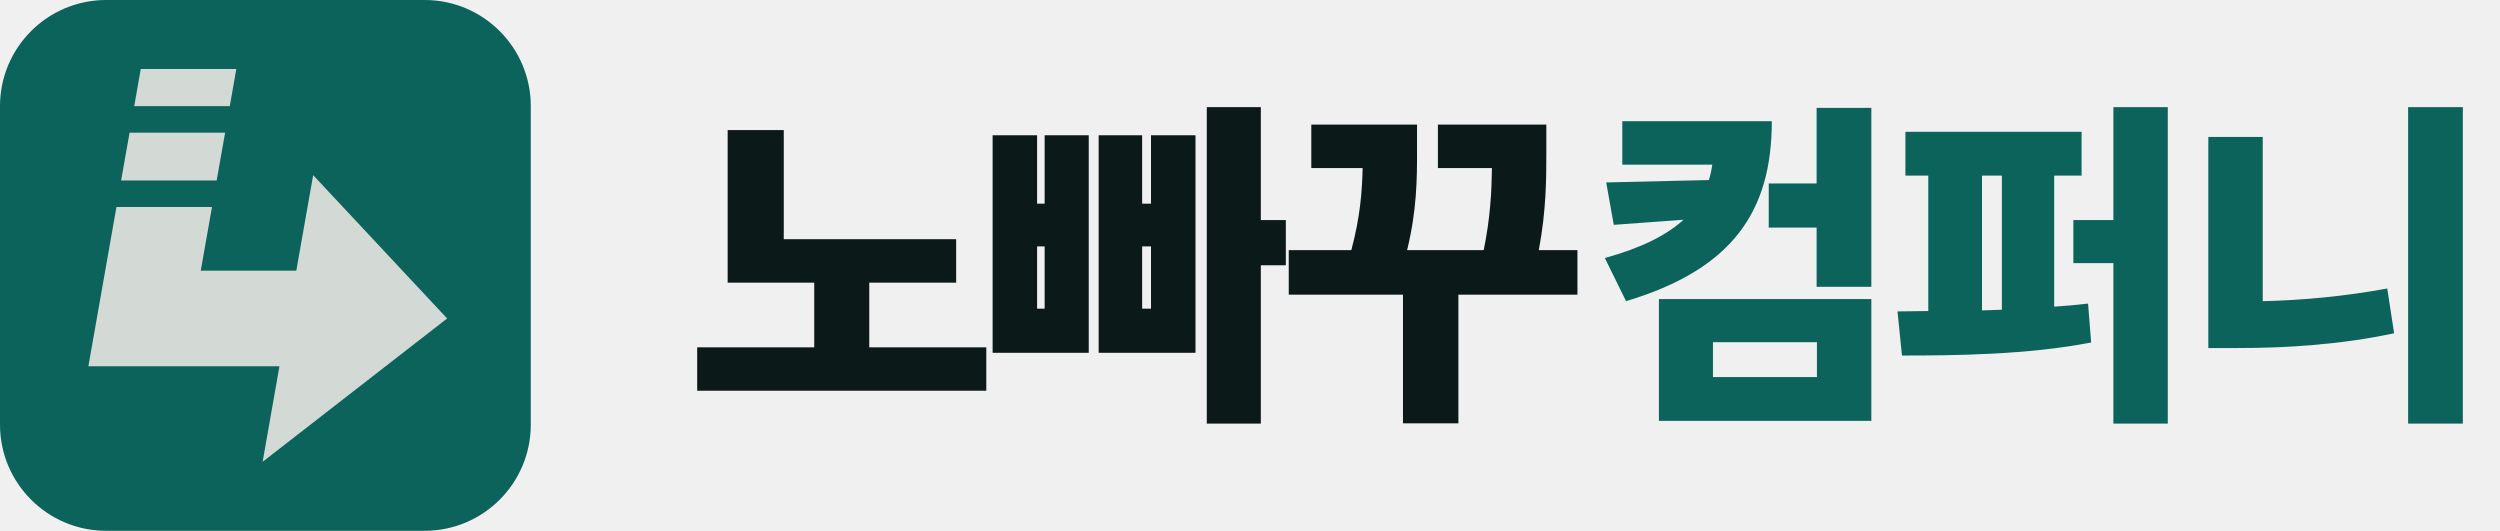
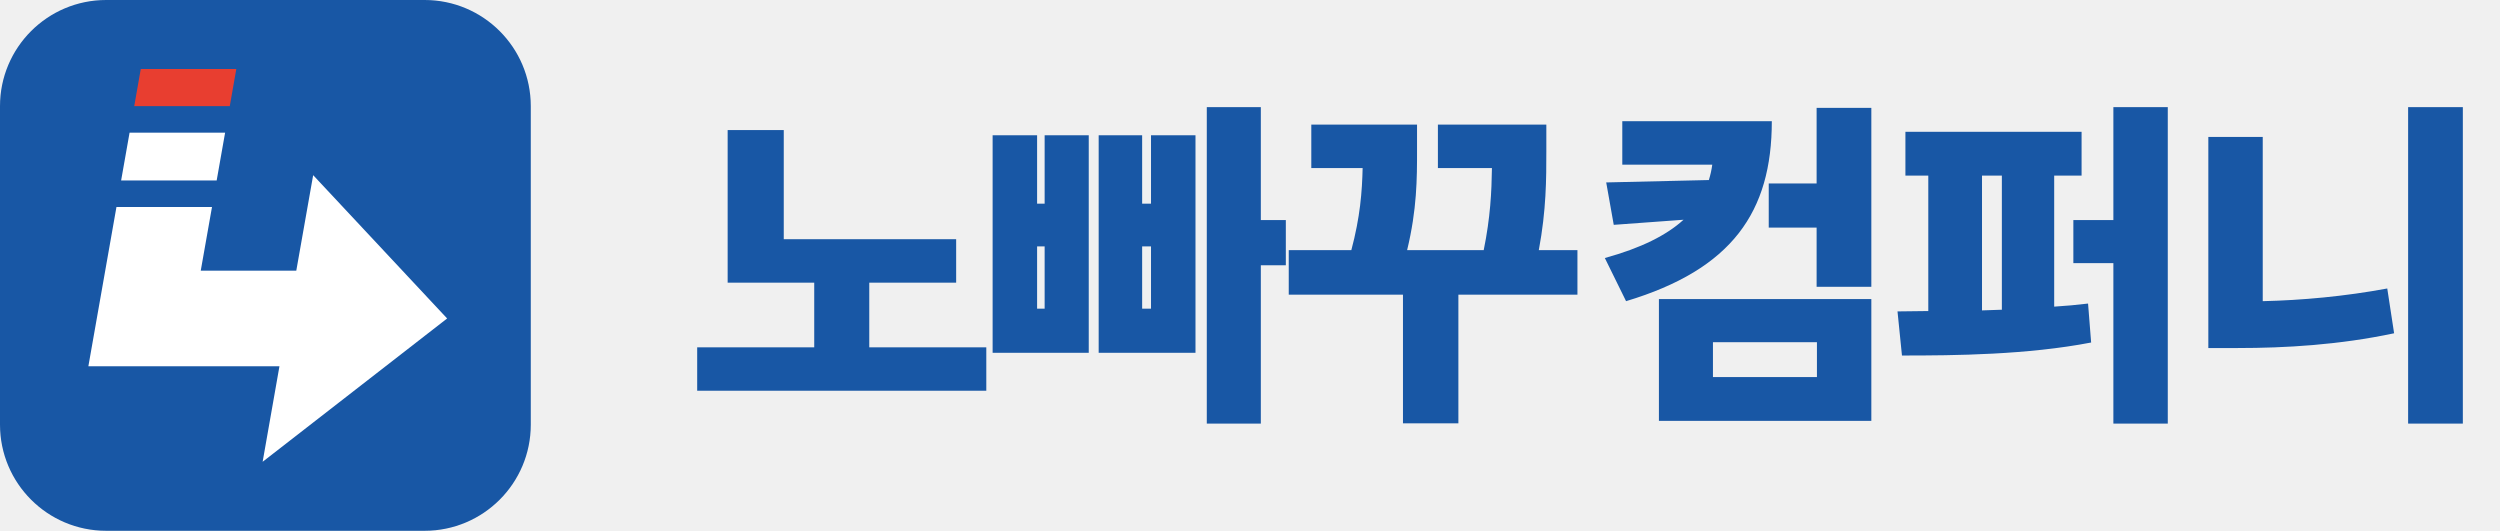
<svg xmlns="http://www.w3.org/2000/svg" viewBox="0 0 471 100" role="img" aria-label="노빠꾸컴퍼니">
-   <path fill="#0C635C" d="M20 0H80A20 20 0 0 1 100 20V80A20 20 0 0 1 80 100H20A20 20 0 0 1 0 80V20A20 20 0 0 1 20 0Z" />
-   <path fill="#D3DAD6" d="M26.52 13L44.52 13L43.29 20L25.29 20ZM24.41 25L42.41 25L40.82 34L22.82 34ZM21.94 39L39.94 39L37.82 51L55.82 51L59 33L84.24 60L49.48 87L52.65 69L16.65 69Z" />
-   <path fill="#0B1A19" d="M180.14 45.07H147.66V24.51H137.09V53.25H153.4V65.44H131.35V73.62H185.82V65.44H163.77V53.25H180.14ZM237.54 20.19H227.36V79.81H237.54V49.97H242.25V41.46H237.54ZM195.39 25.48H187.01V66.47H205.12V25.48H196.81V38.37H195.39ZM195.39 58.15V46.42H196.81V58.15ZM215.18 25.48H206.99V66.47H225.23V25.48H216.85V38.37H215.18ZM215.18 58.15V46.42H216.85V58.15ZM297.19 47.13H289.91C291.33 39.56 291.33 33.66 291.33 28.57V23.48H270.9V31.66H281.08C281.02 36.11 280.79 40.98 279.53 47.13H265.1C266.97 39.4 266.97 33.6 266.97 28.31V23.48H247.05V31.66H256.72C256.62 36.05 256.27 40.85 254.59 47.13H242.8V55.51H264.32V79.75H274.76V55.51H297.19Z" />
-   <path fill="#0C635C" d="M333.81 22.83H305.64V31.02H322.59C322.46 32.02 322.24 32.98 321.95 33.92L302.61 34.37L304.03 42.36L317.18 41.4C313.99 44.3 309.25 46.71 302.35 48.61L306.35 56.74C326.33 50.74 333.81 39.91 333.81 22.83ZM352.56 20.32H342.25V34.56H333.23V42.88H342.25V54.03H352.56ZM352.56 56.35H312.54V79.29H352.56ZM322.72 64.47H342.31V71.04H322.72ZM392.17 24.83H358.98V33.08H363.29V58.6L357.49 58.67L358.33 66.98C368.45 66.98 381.92 66.85 393.97 64.53L393.39 57.19C391.33 57.44 389.17 57.64 387.01 57.77V33.08H392.17ZM408.41 20.19H398.16V41.46H390.62V49.58H398.16V79.81H408.41ZM373.41 58.48V33.08H377.15V58.35ZM464 20.19H453.69V79.81H464ZM426.3 25.8H416.05V65.57H421.59C430.55 65.57 440.67 64.99 451.05 62.79L449.76 54.35C441.8 55.83 433.71 56.57 426.3 56.74Z" />
+   <path fill="#1857A5" d="M20 0H80A20 20 0 0 1 100 20V80A20 20 0 0 1 80 100H20A20 20 0 0 1 0 80V20A20 20 0 0 1 20 0Z" />
+   <path fill="#FFFFFF" d="M24.41 25L42.41 25L40.82 34L22.82 34ZM21.94 39L39.94 39L37.82 51L55.82 51L59 33L84.24 60L49.48 87L52.65 69L16.65 69Z" />
+   <path fill="#E83E30" d="M26.52 13L44.52 13L43.29 20L25.29 20Z" />
+   <path fill="#1857A5" d="M180.14 45.07H147.66V24.51H137.09V53.25H153.4V65.44H131.35V73.62H185.82V65.44H163.77V53.25H180.14ZM237.54 20.19H227.36V79.81H237.54V49.97H242.25V41.46H237.54ZM195.39 25.48H187.01V66.47H205.12V25.48H196.81V38.37H195.39ZM195.39 58.15V46.42H196.81V58.15ZM215.18 25.48H206.99V66.47H225.23V25.48H216.85V38.37H215.18ZM215.18 58.15V46.42H216.85V58.15ZM297.19 47.13H289.91C291.33 39.56 291.33 33.66 291.33 28.57V23.48H270.9V31.66H281.08C281.02 36.11 280.79 40.98 279.53 47.13H265.1C266.97 39.4 266.97 33.6 266.97 28.31V23.48H247.05V31.66H256.72C256.62 36.05 256.27 40.85 254.59 47.13H242.8V55.51H264.32V79.75H274.76V55.51H297.19Z" />
+   <path fill="#1857A5" d="M333.81 22.83H305.64V31.02H322.59C322.46 32.02 322.24 32.98 321.95 33.92L302.61 34.37L304.03 42.36L317.18 41.4C313.99 44.3 309.25 46.71 302.35 48.61L306.35 56.74C326.33 50.74 333.81 39.91 333.81 22.83ZM352.56 20.32H342.25V34.56H333.23V42.88H342.25V54.03H352.56ZM352.56 56.35H312.54V79.29H352.56ZM322.72 64.47H342.31V71.04H322.72ZM392.17 24.83H358.98V33.08H363.29V58.6L357.49 58.67L358.33 66.98C368.45 66.98 381.92 66.85 393.97 64.53L393.39 57.19C391.33 57.44 389.17 57.64 387.01 57.77V33.08H392.17ZM408.41 20.19H398.16V41.46H390.62V49.58H398.16V79.81H408.41ZM373.41 58.48V33.08H377.15V58.35ZM464 20.19H453.69V79.81H464ZM426.3 25.8H416.05V65.57H421.59C430.55 65.57 440.67 64.99 451.05 62.79L449.76 54.35C441.8 55.83 433.71 56.57 426.3 56.74Z" />
</svg>
